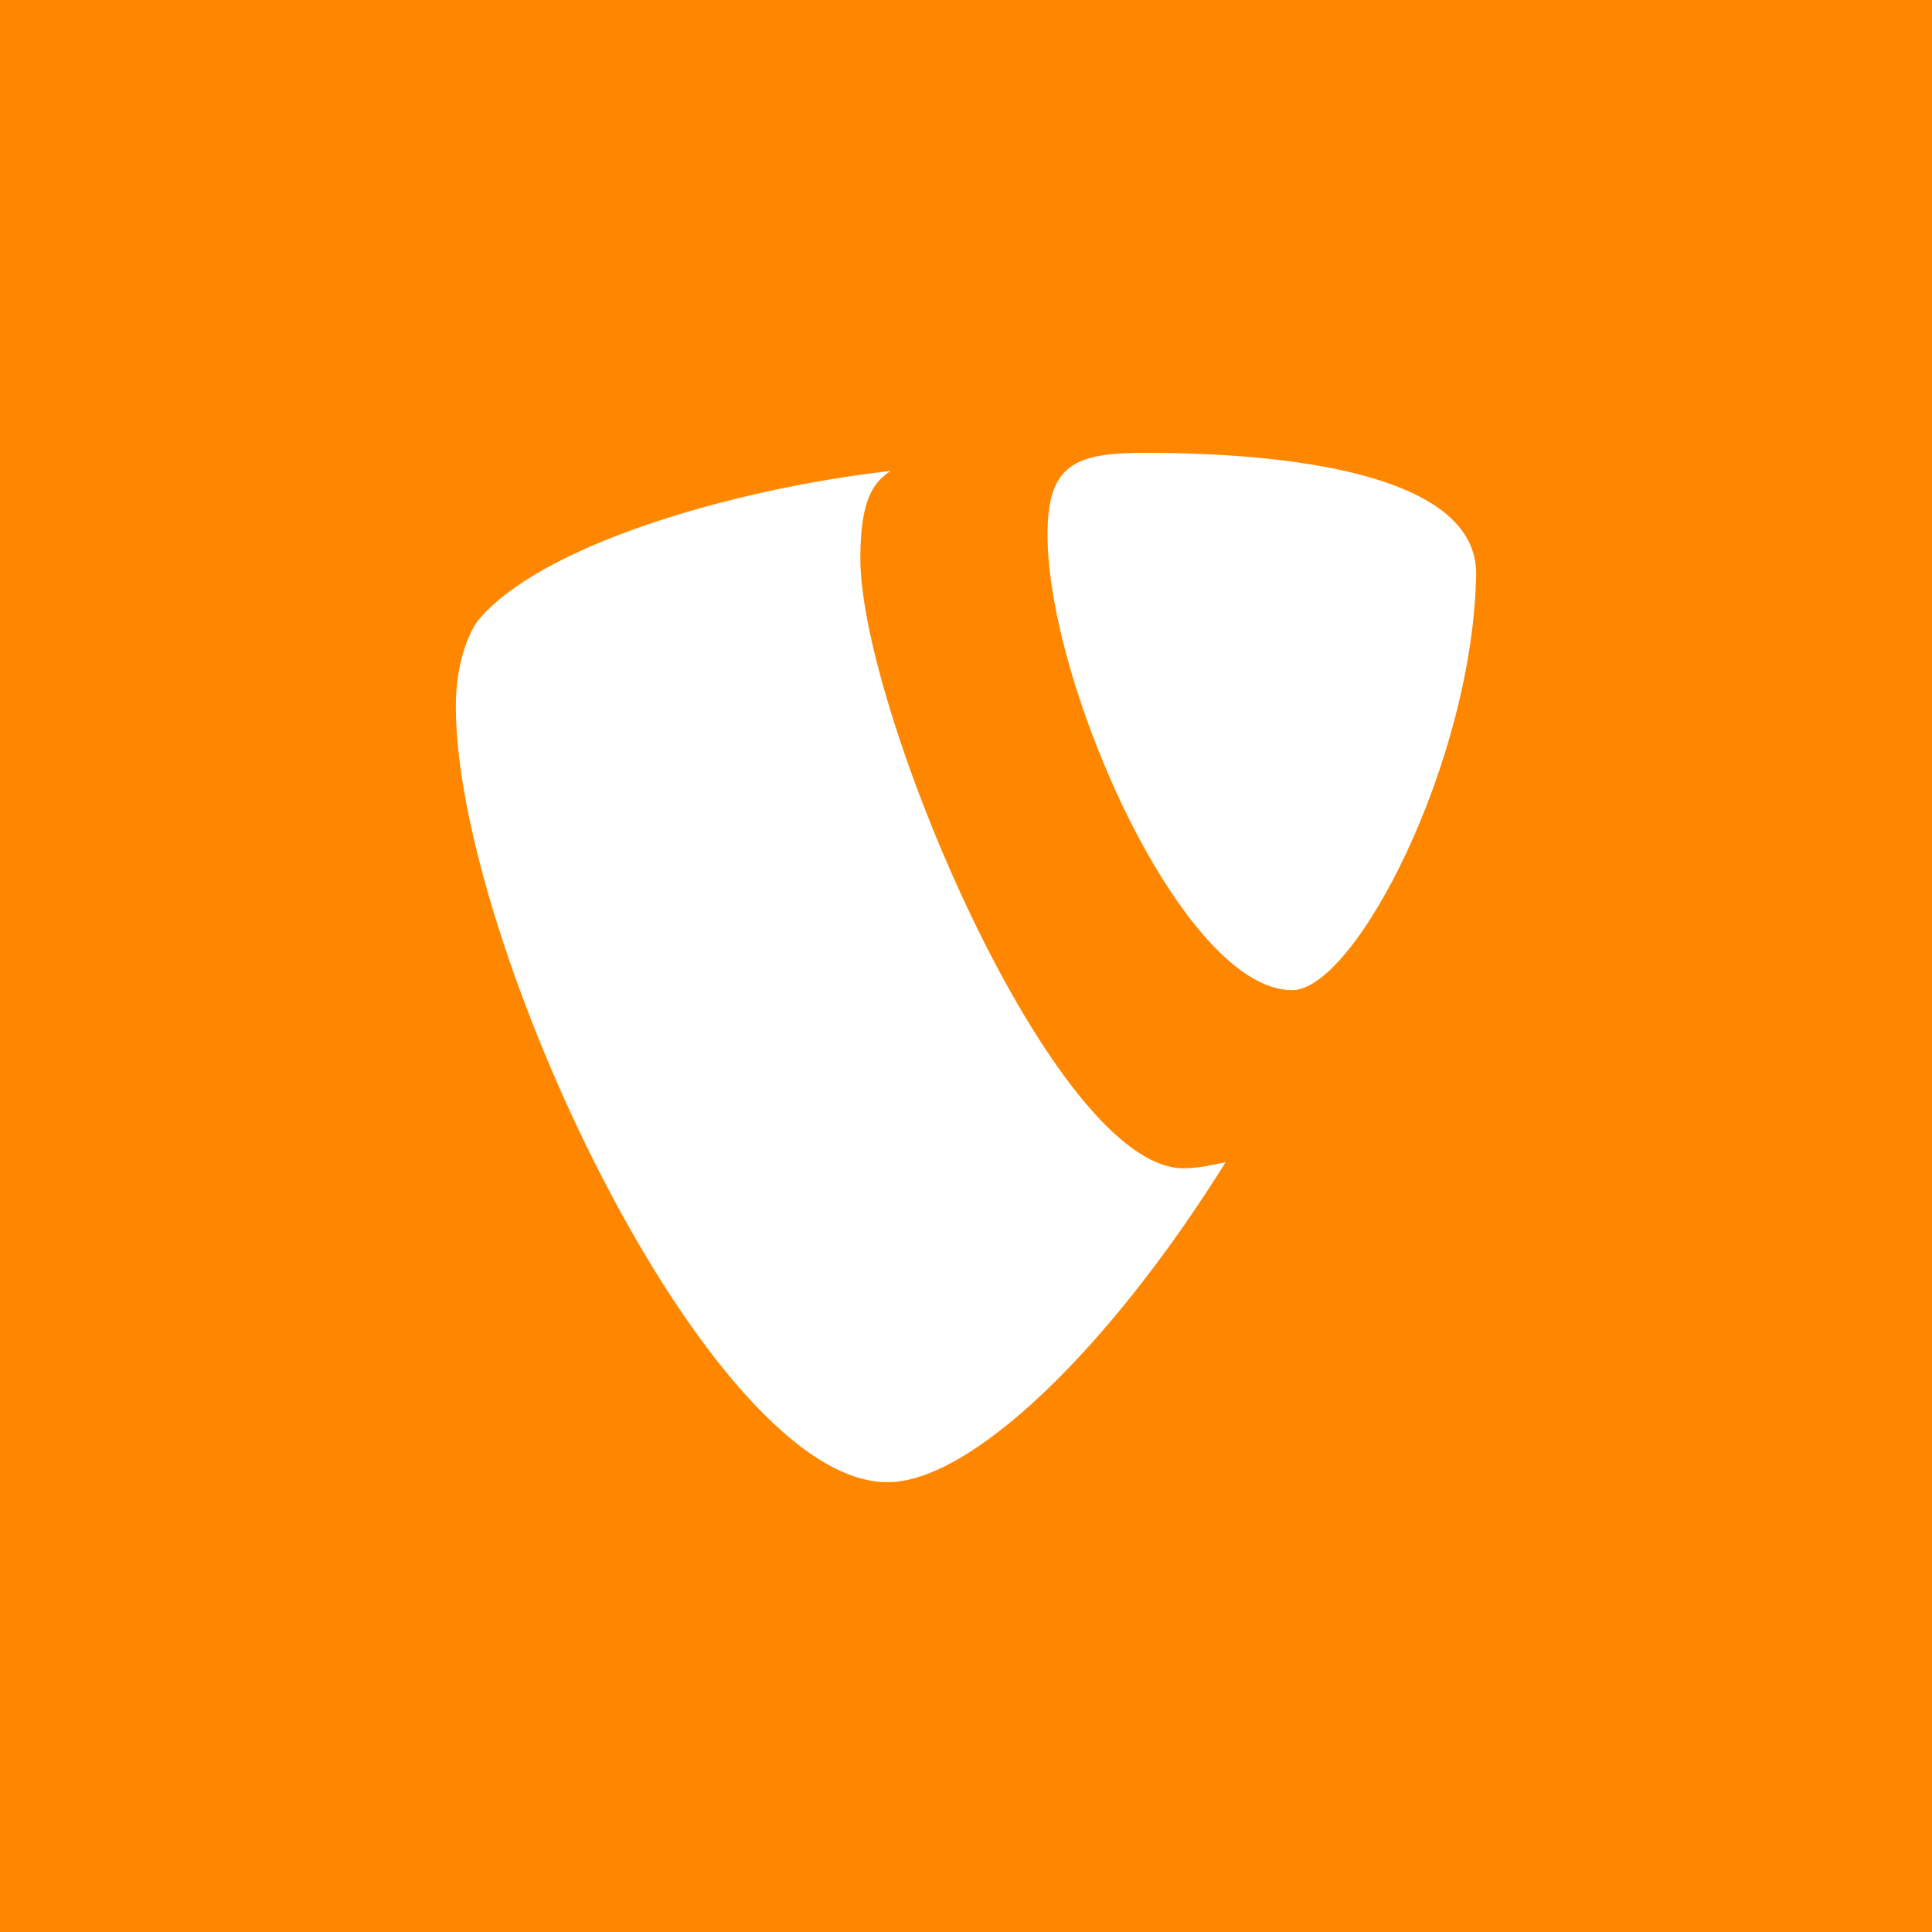
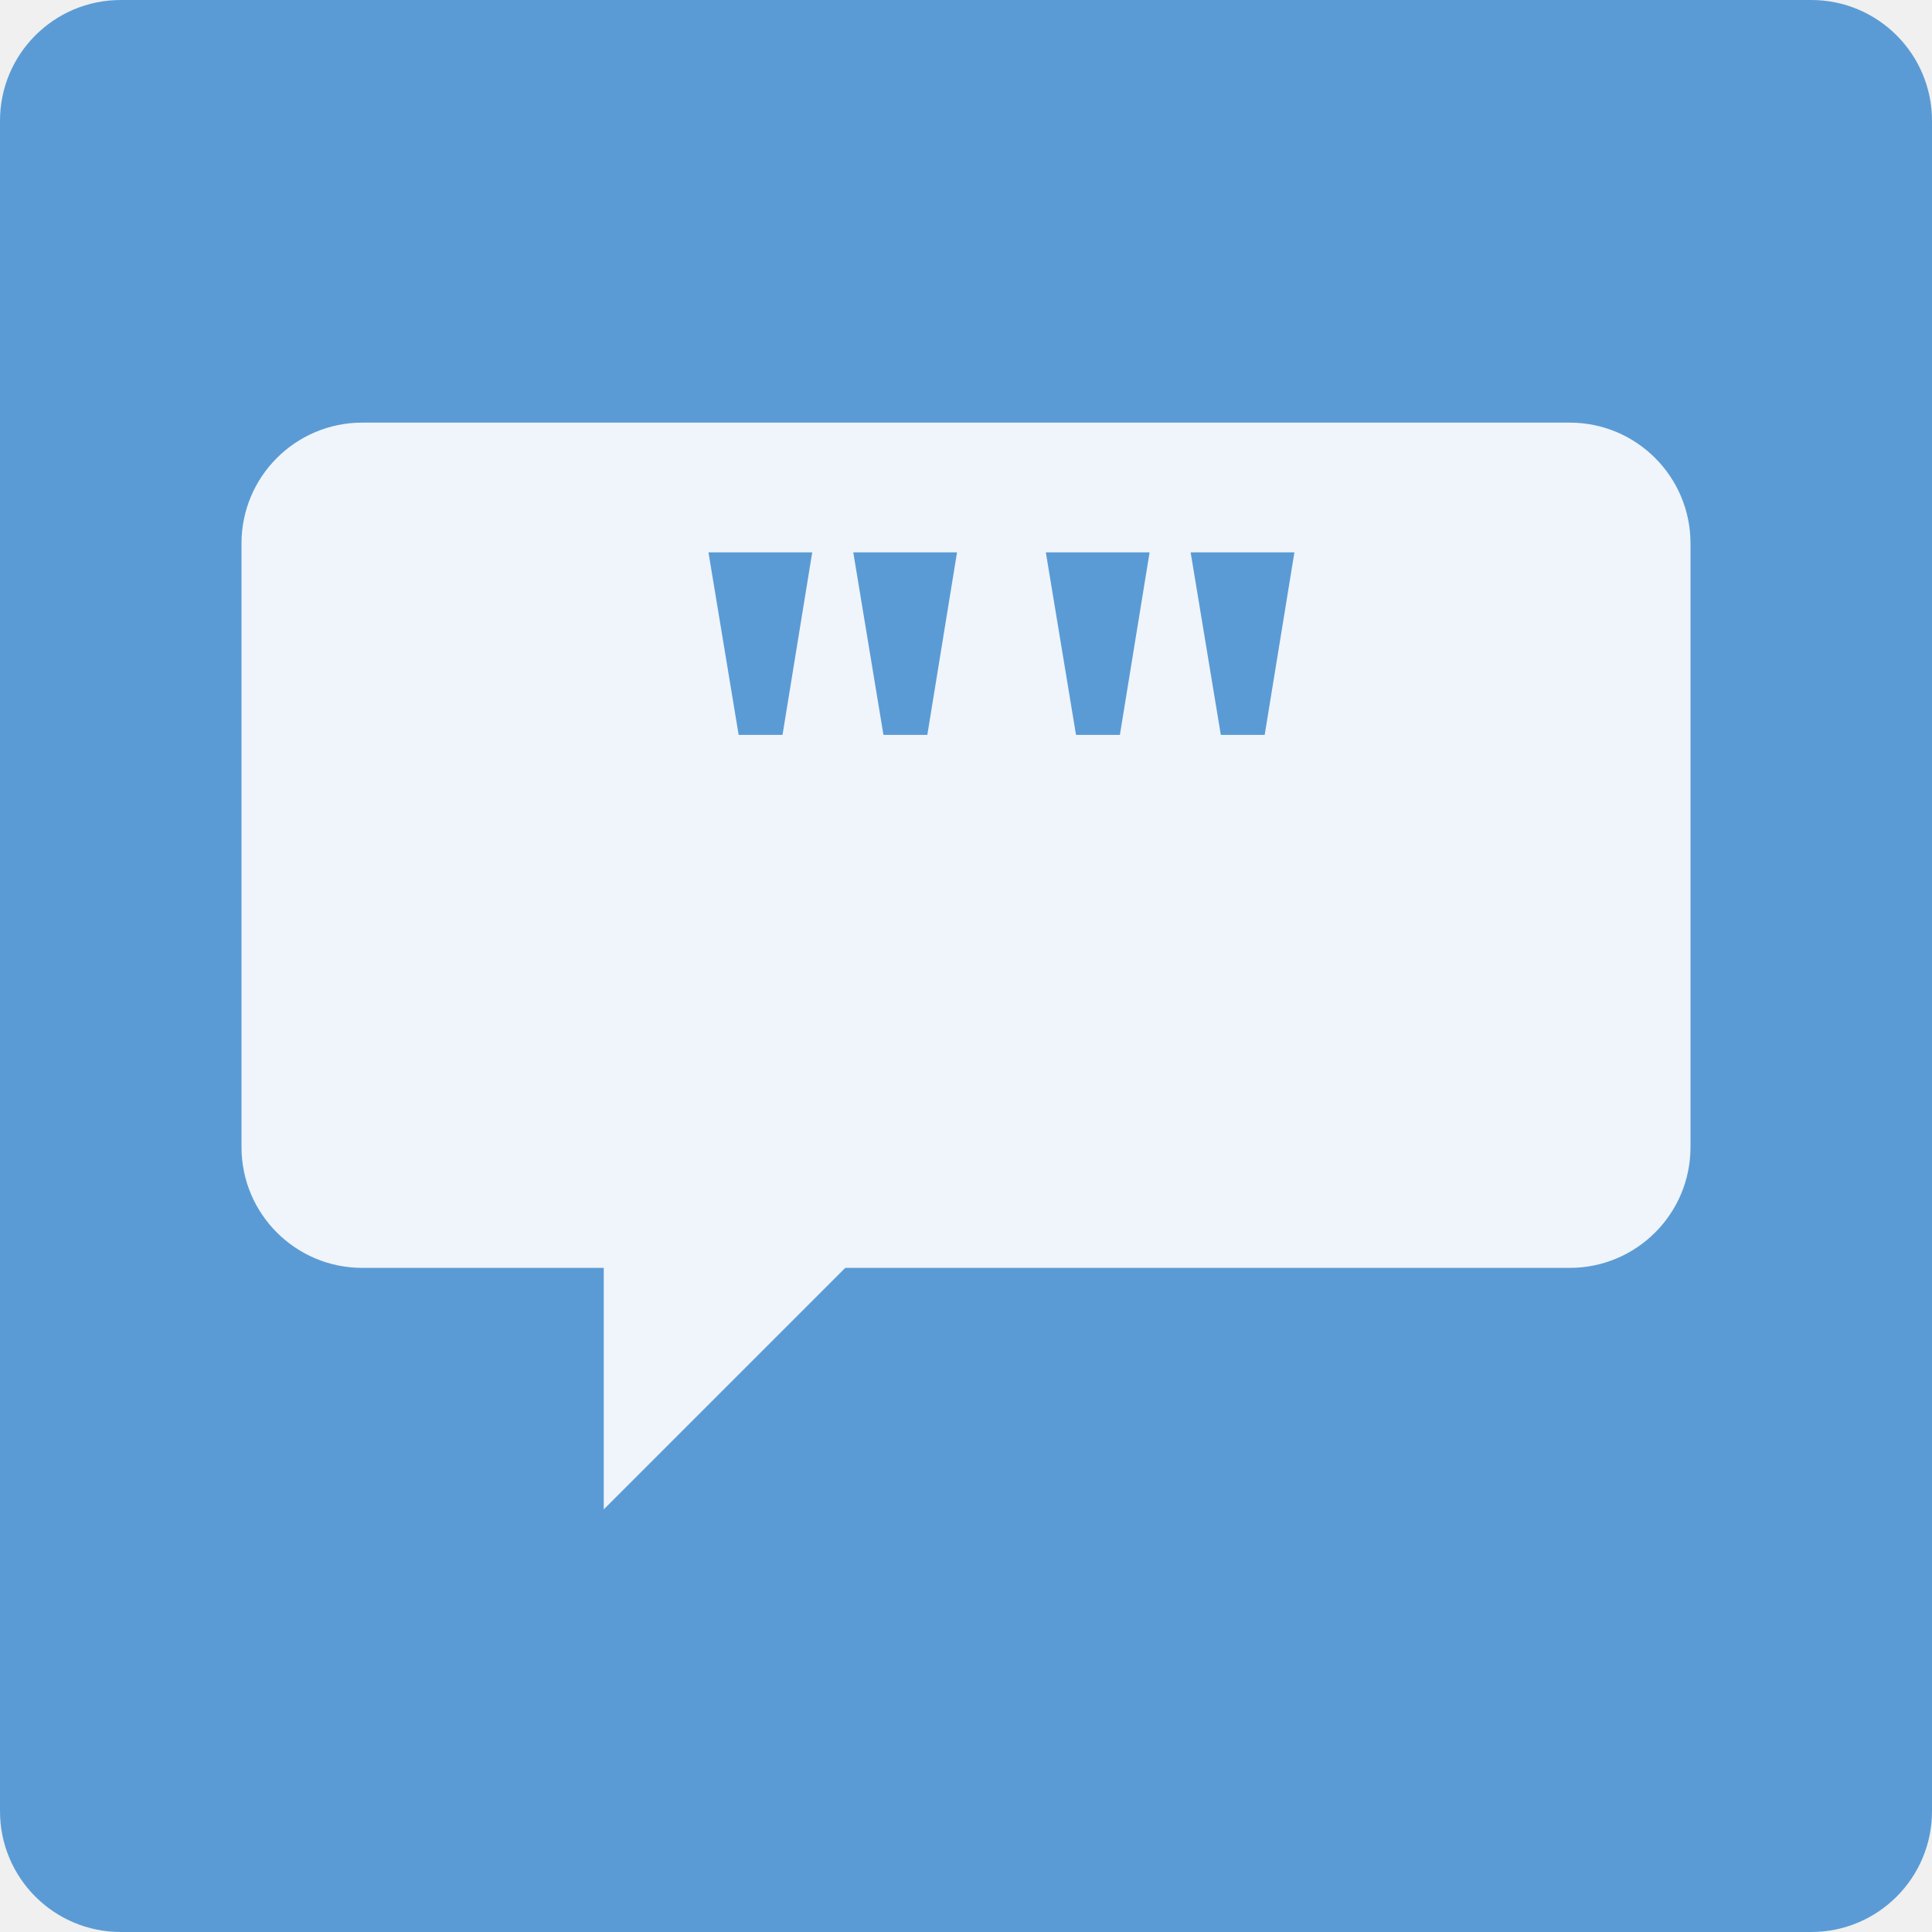
<svg xmlns="http://www.w3.org/2000/svg" viewBox="0 0 64 64">
-   <path fill="#FF8700" d="M0 0h64v64H0z" />
-   <path fill="#FFF" d="M42.8 32.8c-3.6 0-8.1-10.1-8.1-15.1 0-2.3.9-2.7 3.2-2.7 5.5 0 11 .9 11 4-.1 6.2-4 13.8-6.1 13.8zM28.5 18.5c0 5 6.4 20.2 10.7 20.2.5 0 .9-.1 1.4-.2-3.8 6.1-8.4 10.6-11.2 10.6-5.9 0-14.3-17.9-14.3-25.7 0-1.2.3-2.2.7-2.8 2-2.5 8.4-4.4 13.7-5-.6.4-1 1-1 2.9z" />
+   <rect width="64" height="64" rx="4" fill="#5b9bd5" />
+   <path d="M12 14h40a4 4 0 0 1 4 4v20a4 4 0 0 1-4 4H28l-8 8v-8h-8a4 4 0 0 1-4-4V18a4 4 0 0 1 4-4z" fill="#fff" opacity=".9" />
+   <text x="22" y="34" font-family="Georgia,serif" font-size="22" font-weight="bold" fill="#5b9bd5">""</text>
</svg>
